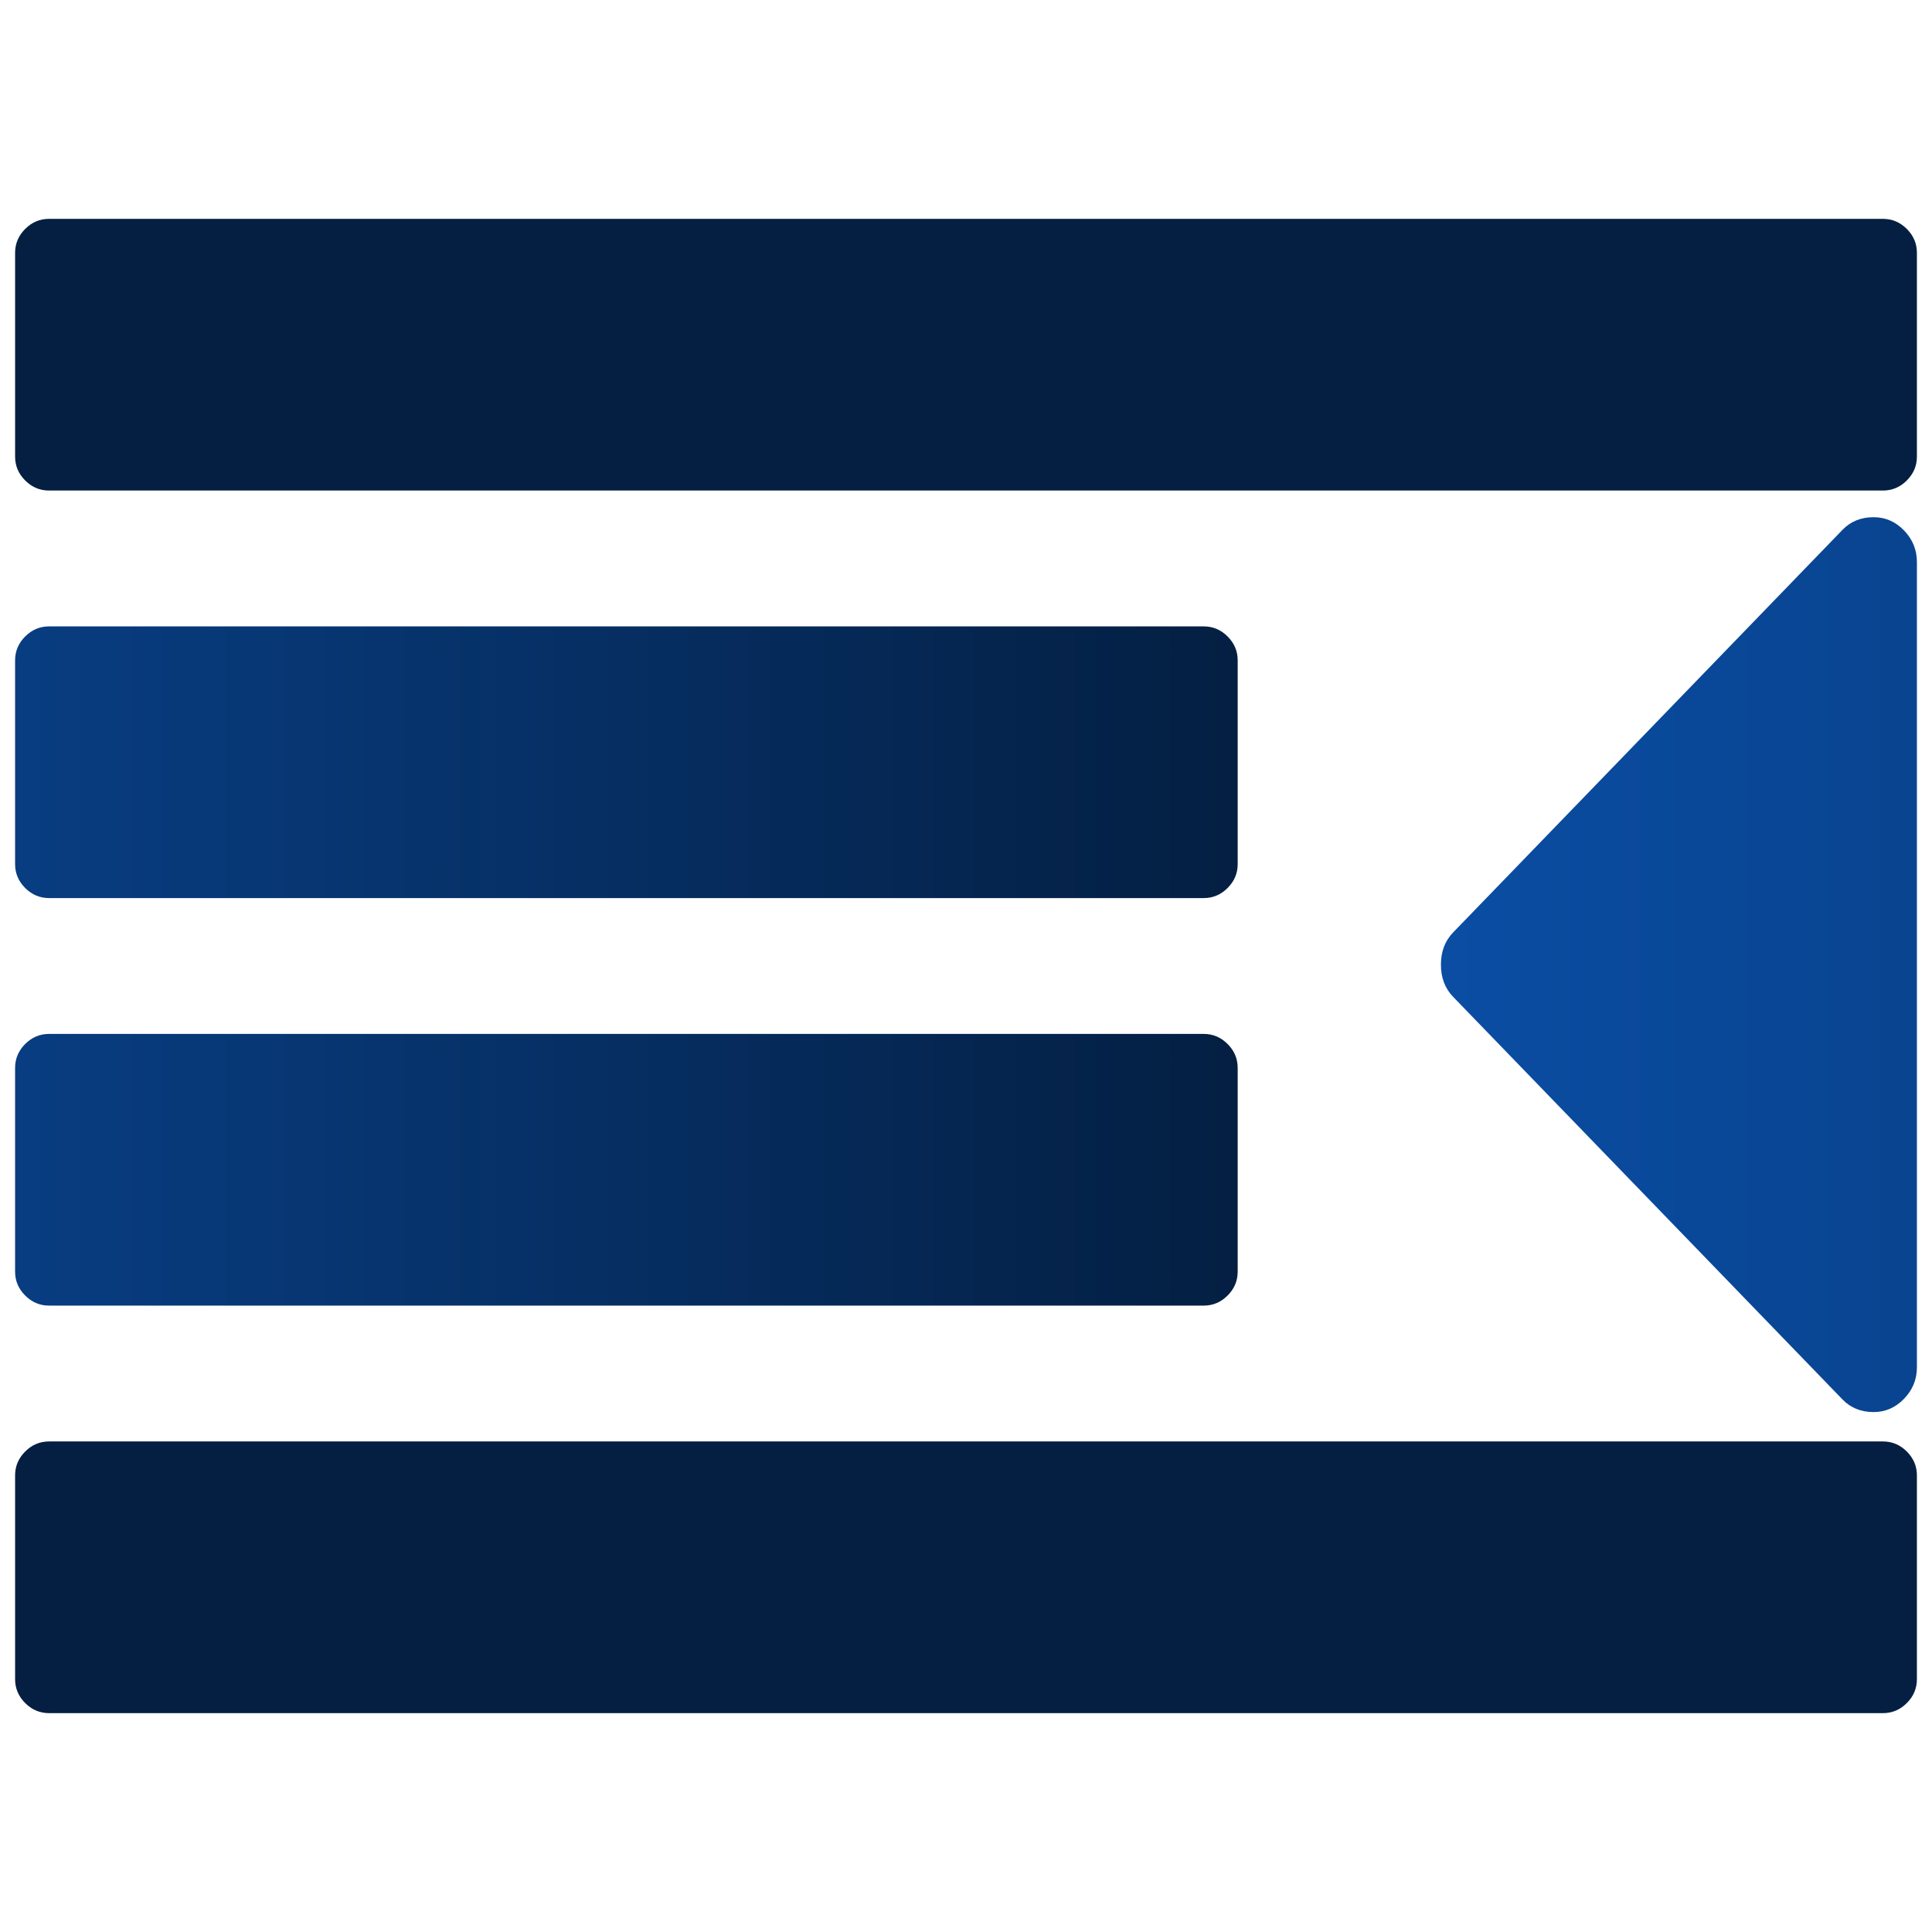
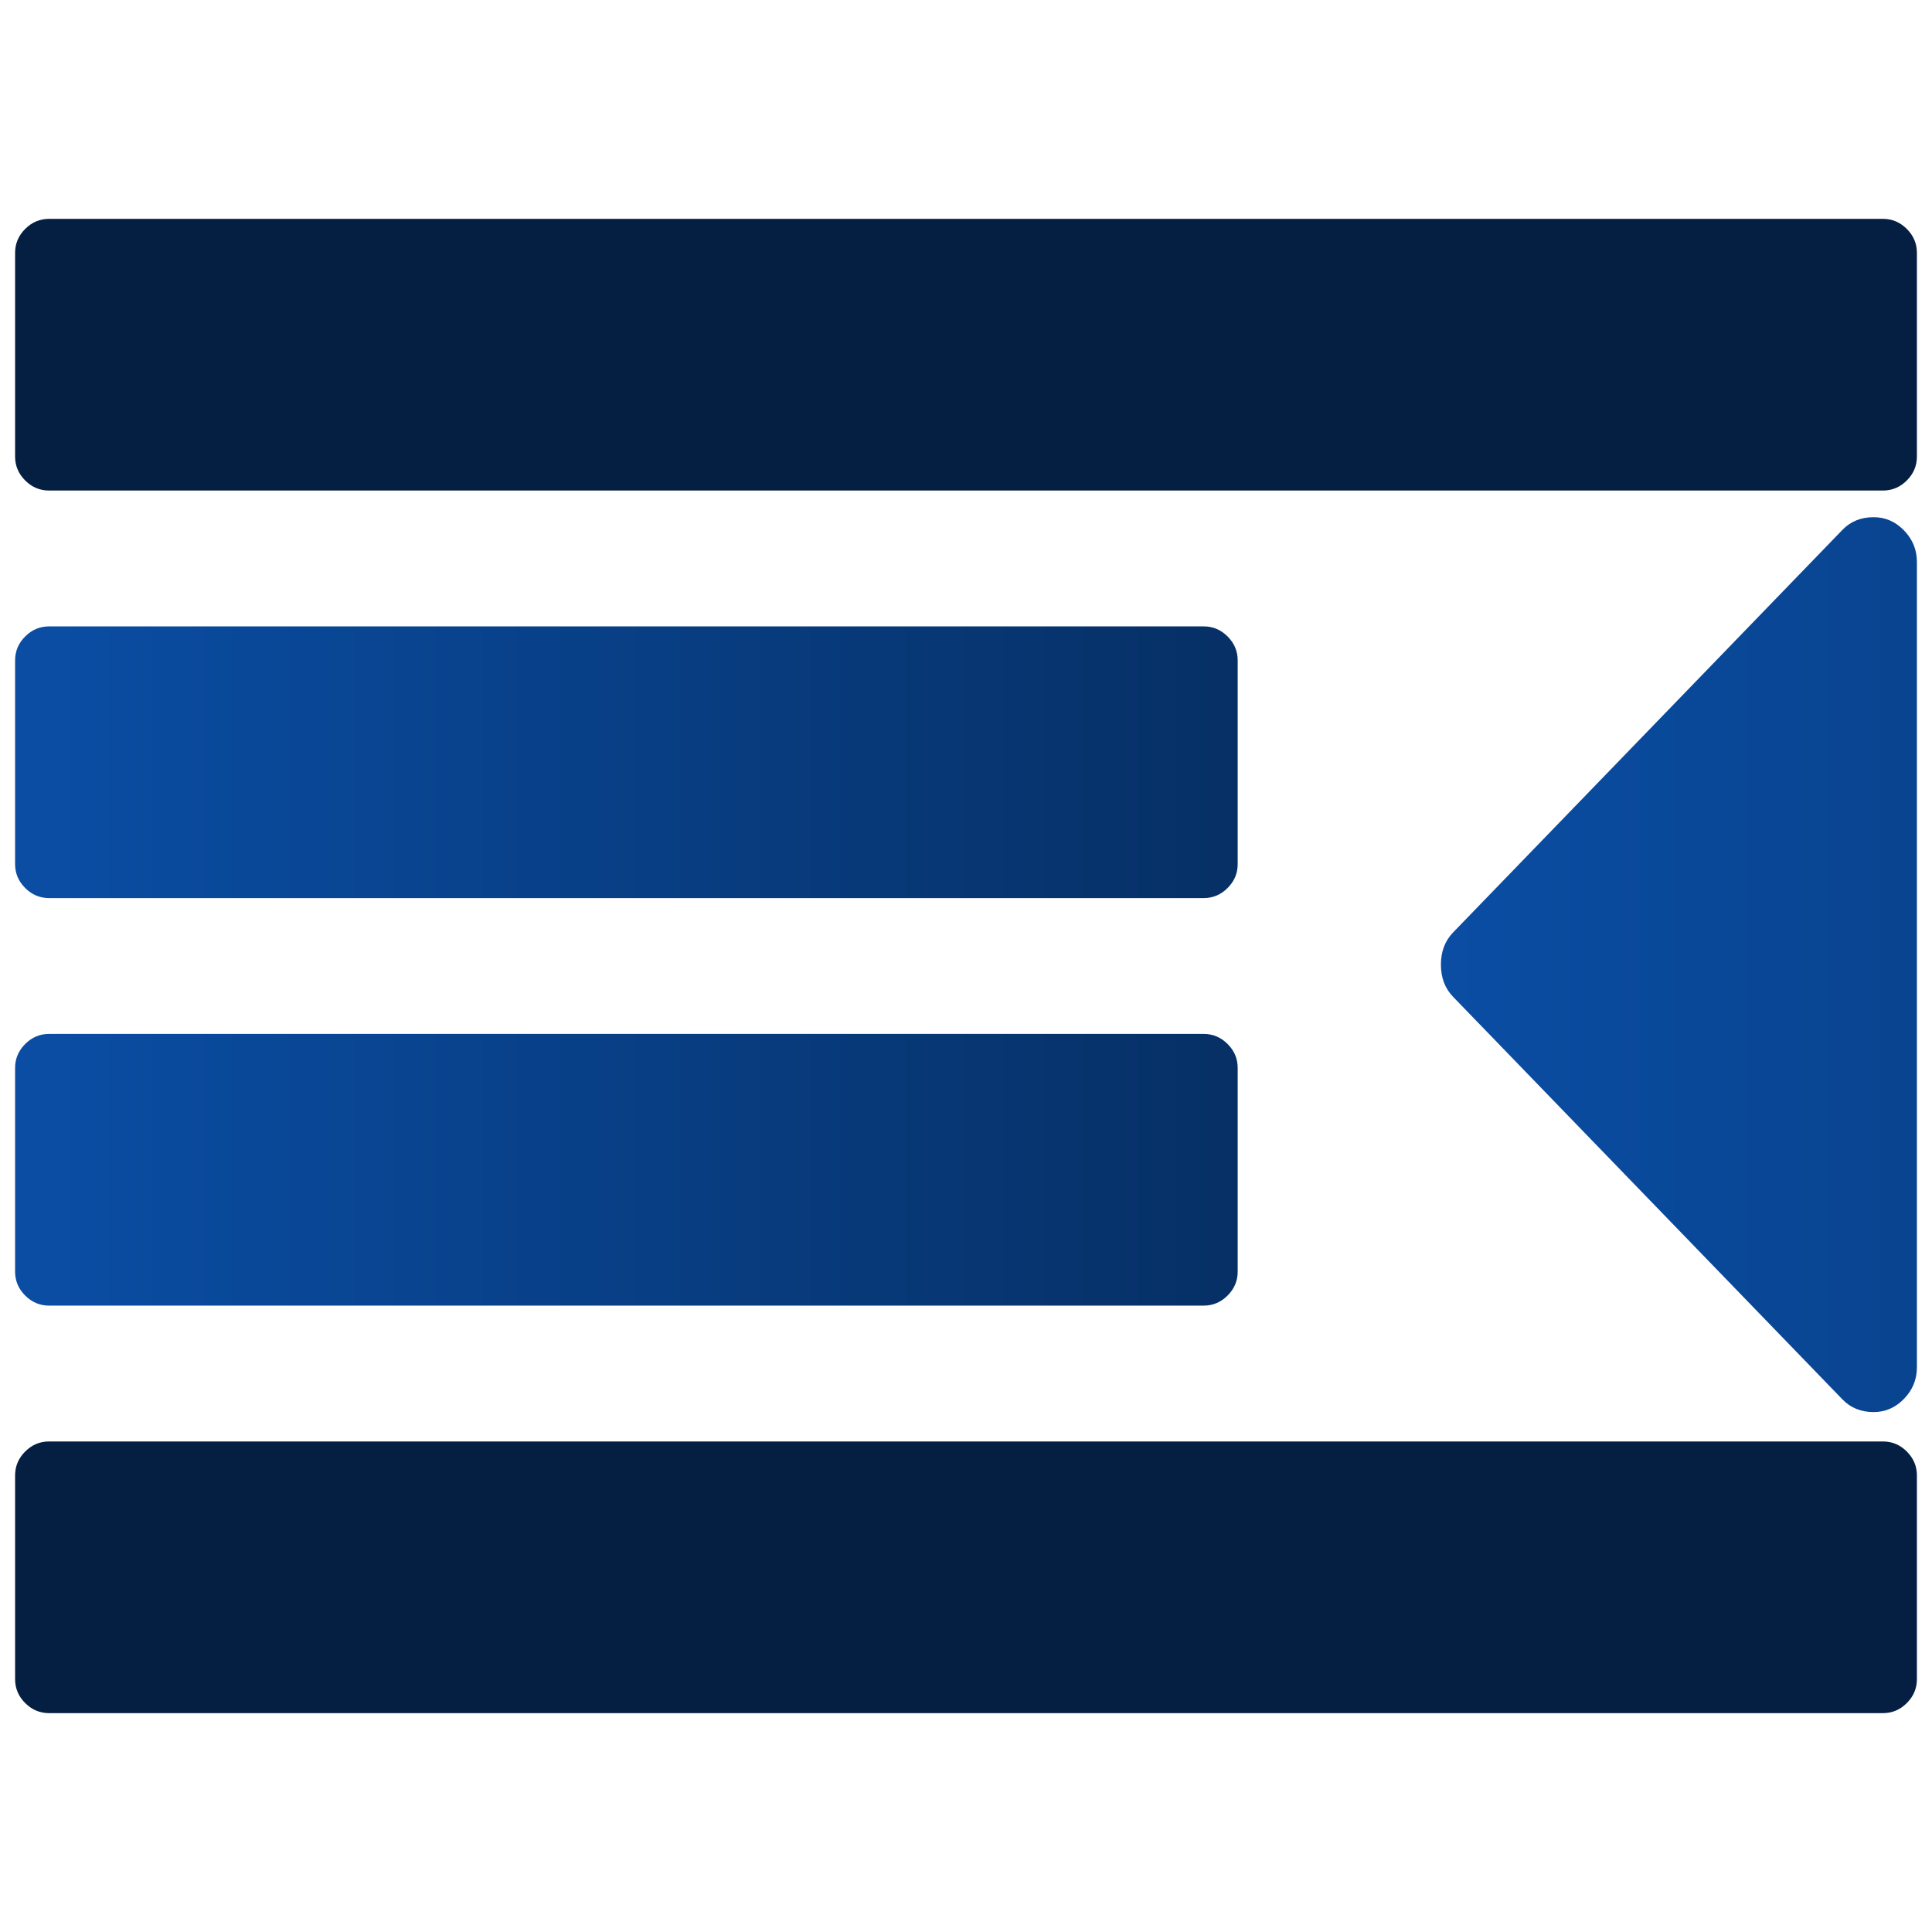
- <svg xmlns="http://www.w3.org/2000/svg" xmlns:xlink="http://www.w3.org/1999/xlink" width="128" height="128" viewBox="0 0 128 128" id="svg2" version="1.1">
-   <defs id="defs4">
-     <linearGradient id="linearGradient4178">
-       <stop style="stop-color:#0a4da3;stop-opacity:1" offset="0" id="stop4180" />
-       <stop style="stop-color:#041f42;stop-opacity:1" offset="1" id="stop4182" />
+ <svg xmlns="http://www.w3.org/2000/svg" xmlns:xlink="http://www.w3.org/1999/xlink" width="128" height="128" viewBox="0 0 128 128">
+   <defs>
+     <linearGradient id="a">
+       <stop offset="0" stop-color="#0a4da3" />
+       <stop offset="1" stop-color="#041f42" />
    </linearGradient>
-     <linearGradient xlink:href="#linearGradient4178" id="linearGradient4205" gradientUnits="userSpaceOnUse" x1="3.25" y1="988.362" x2="127" y2="988.362" gradientTransform="matrix(1.27417,0,0,1.31746,91.32323,-313.8545)" />
-     <linearGradient xlink:href="#linearGradient4178" id="linearGradient4207" gradientUnits="userSpaceOnUse" x1="3.25" y1="988.362" x2="127" y2="988.362" />
-     <linearGradient xlink:href="#linearGradient4178" id="linearGradient4209" gradientUnits="userSpaceOnUse" x1="3.25" y1="988.362" x2="127" y2="988.362" />
+     <linearGradient xlink:href="#a" id="b" gradientUnits="userSpaceOnUse" x1="3.25" y1="988.362" x2="127" y2="988.362" gradientTransform="matrix(1.274 0 0 1.317 91.323 -313.855)" />
+     <linearGradient xlink:href="#a" id="c" gradientUnits="userSpaceOnUse" x1="3.25" y1="988.362" x2="127" y2="988.362" />
+     <linearGradient xlink:href="#a" id="d" gradientUnits="userSpaceOnUse" x1="3.25" y1="988.362" x2="127" y2="988.362" />
  </defs>
-   <g id="layer1" transform="translate(0,-924.3622)">
-     <path d="m 127,1022.112 0,13.5 q 0,0.914 -0.668,1.582 -0.668,0.668 -1.582,0.668 l -121.5,0 q -0.914,0 -1.582,-0.668 Q 1,1036.526 1,1035.612 l 0,-13.5 q 0,-0.914 0.668,-1.582 0.668,-0.668 1.582,-0.668 l 121.5,0 q 0.914,0 1.582,0.668 0.668,0.668 0.668,1.582 z" id="path4145" style="fill:#041f42;fill-opacity:1" />
-     <path d="m 127,961.594 0,53.357 q 0,1.204 -0.851,2.084 -0.851,0.88 -2.016,0.88 -1.254,0 -2.061,-0.834 L 96.271,990.403 q -0.806,-0.834 -0.806,-2.131 0,-1.297 0.806,-2.131 l 25.802,-26.679 q 0.806,-0.834 2.061,-0.834 1.165,0 2.016,0.88 Q 127,960.39 127,961.594 Z" id="path4147" style="fill:url(#linearGradient4205);fill-opacity:1" />
-     <g id="g4144" transform="translate(-45,0)">
-       <path style="fill:url(#linearGradient4207);fill-opacity:1" id="path4143" d="m 127,995.112 0,13.5 q 0,0.914 -0.668,1.582 -0.668,0.668 -1.582,0.668 l -76.5,0 q -0.914,0 -1.582,-0.668 Q 46,1009.526 46,1008.612 l 0,-13.5 q 0,-0.914 0.668,-1.582 0.668,-0.668 1.582,-0.668 l 76.5,0 q 0.914,0 1.582,0.668 0.668,0.668 0.668,1.582 z" />
-       <path style="fill:url(#linearGradient4209);fill-opacity:1" id="path4141" d="m 127,968.112 0,13.5 q 0,0.914 -0.668,1.582 -0.668,0.668 -1.582,0.668 l -76.5,0 q -0.914,0 -1.582,-0.668 Q 46,982.526 46,981.612 l 0,-13.5 q 0,-0.914 0.668,-1.582 0.668,-0.668 1.582,-0.668 l 76.5,0 q 0.914,0 1.582,0.668 0.668,0.668 0.668,1.582 z" />
-     </g>
-     <path d="m 127,941.112 0,13.5 q 0,0.914 -0.668,1.582 -0.668,0.668 -1.582,0.668 l -121.5,0 q -0.914,0 -1.582,-0.668 Q 1,955.526 1,954.612 l 0,-13.5 q 0,-0.914 0.668,-1.582 0.668,-0.668 1.582,-0.668 l 121.5,0 q 0.914,0 1.582,0.668 0.668,0.668 0.668,1.582 z" id="path4" style="fill-opacity:1;fill:#041f42" />
-   </g>
+   <path d="M127 97.75v13.5q0 .914-.668 1.582t-1.582.668h-121.5q-.914 0-1.582-.668t-.668-1.582v-13.5q0-.914.668-1.582t1.582-.668h121.5q.914 0 1.582.668t.668 1.582z" fill="#041f42" />
+   <path d="M127 37.232v53.357q0 1.204-.851 2.084-.851.88-2.016.88-1.254 0-2.061-.834l-25.802-26.679q-.806-.834-.806-2.131 0-1.297.806-2.131l25.802-26.679q.806-.834 2.061-.834 1.165 0 2.016.88t.851 2.084z" fill="url(#b)" />
+   <path d="M82 70.75v13.5q0 .914-.668 1.582t-1.582.668h-76.5q-.914 0-1.582-.668t-.668-1.582v-13.5q0-.914.668-1.582t1.582-.668h76.5q.914 0 1.582.668t.668 1.582z" fill="url(#c)" />
+   <path d="M82 43.75v13.5q0 .914-.668 1.582t-1.582.668h-76.5q-.914 0-1.582-.668t-.668-1.582v-13.5q0-.914.668-1.582t1.582-.668h76.5q.914 0 1.582.668t.668 1.582z" fill="url(#d)" />
+   <path d="M127 16.75v13.5q0 .914-.668 1.582t-1.582.668h-121.5q-.914 0-1.582-.668t-.668-1.582v-13.5q0-.914.668-1.582t1.582-.668h121.5q.914 0 1.582.668t.668 1.582z" fill="#041f42" />
</svg>
